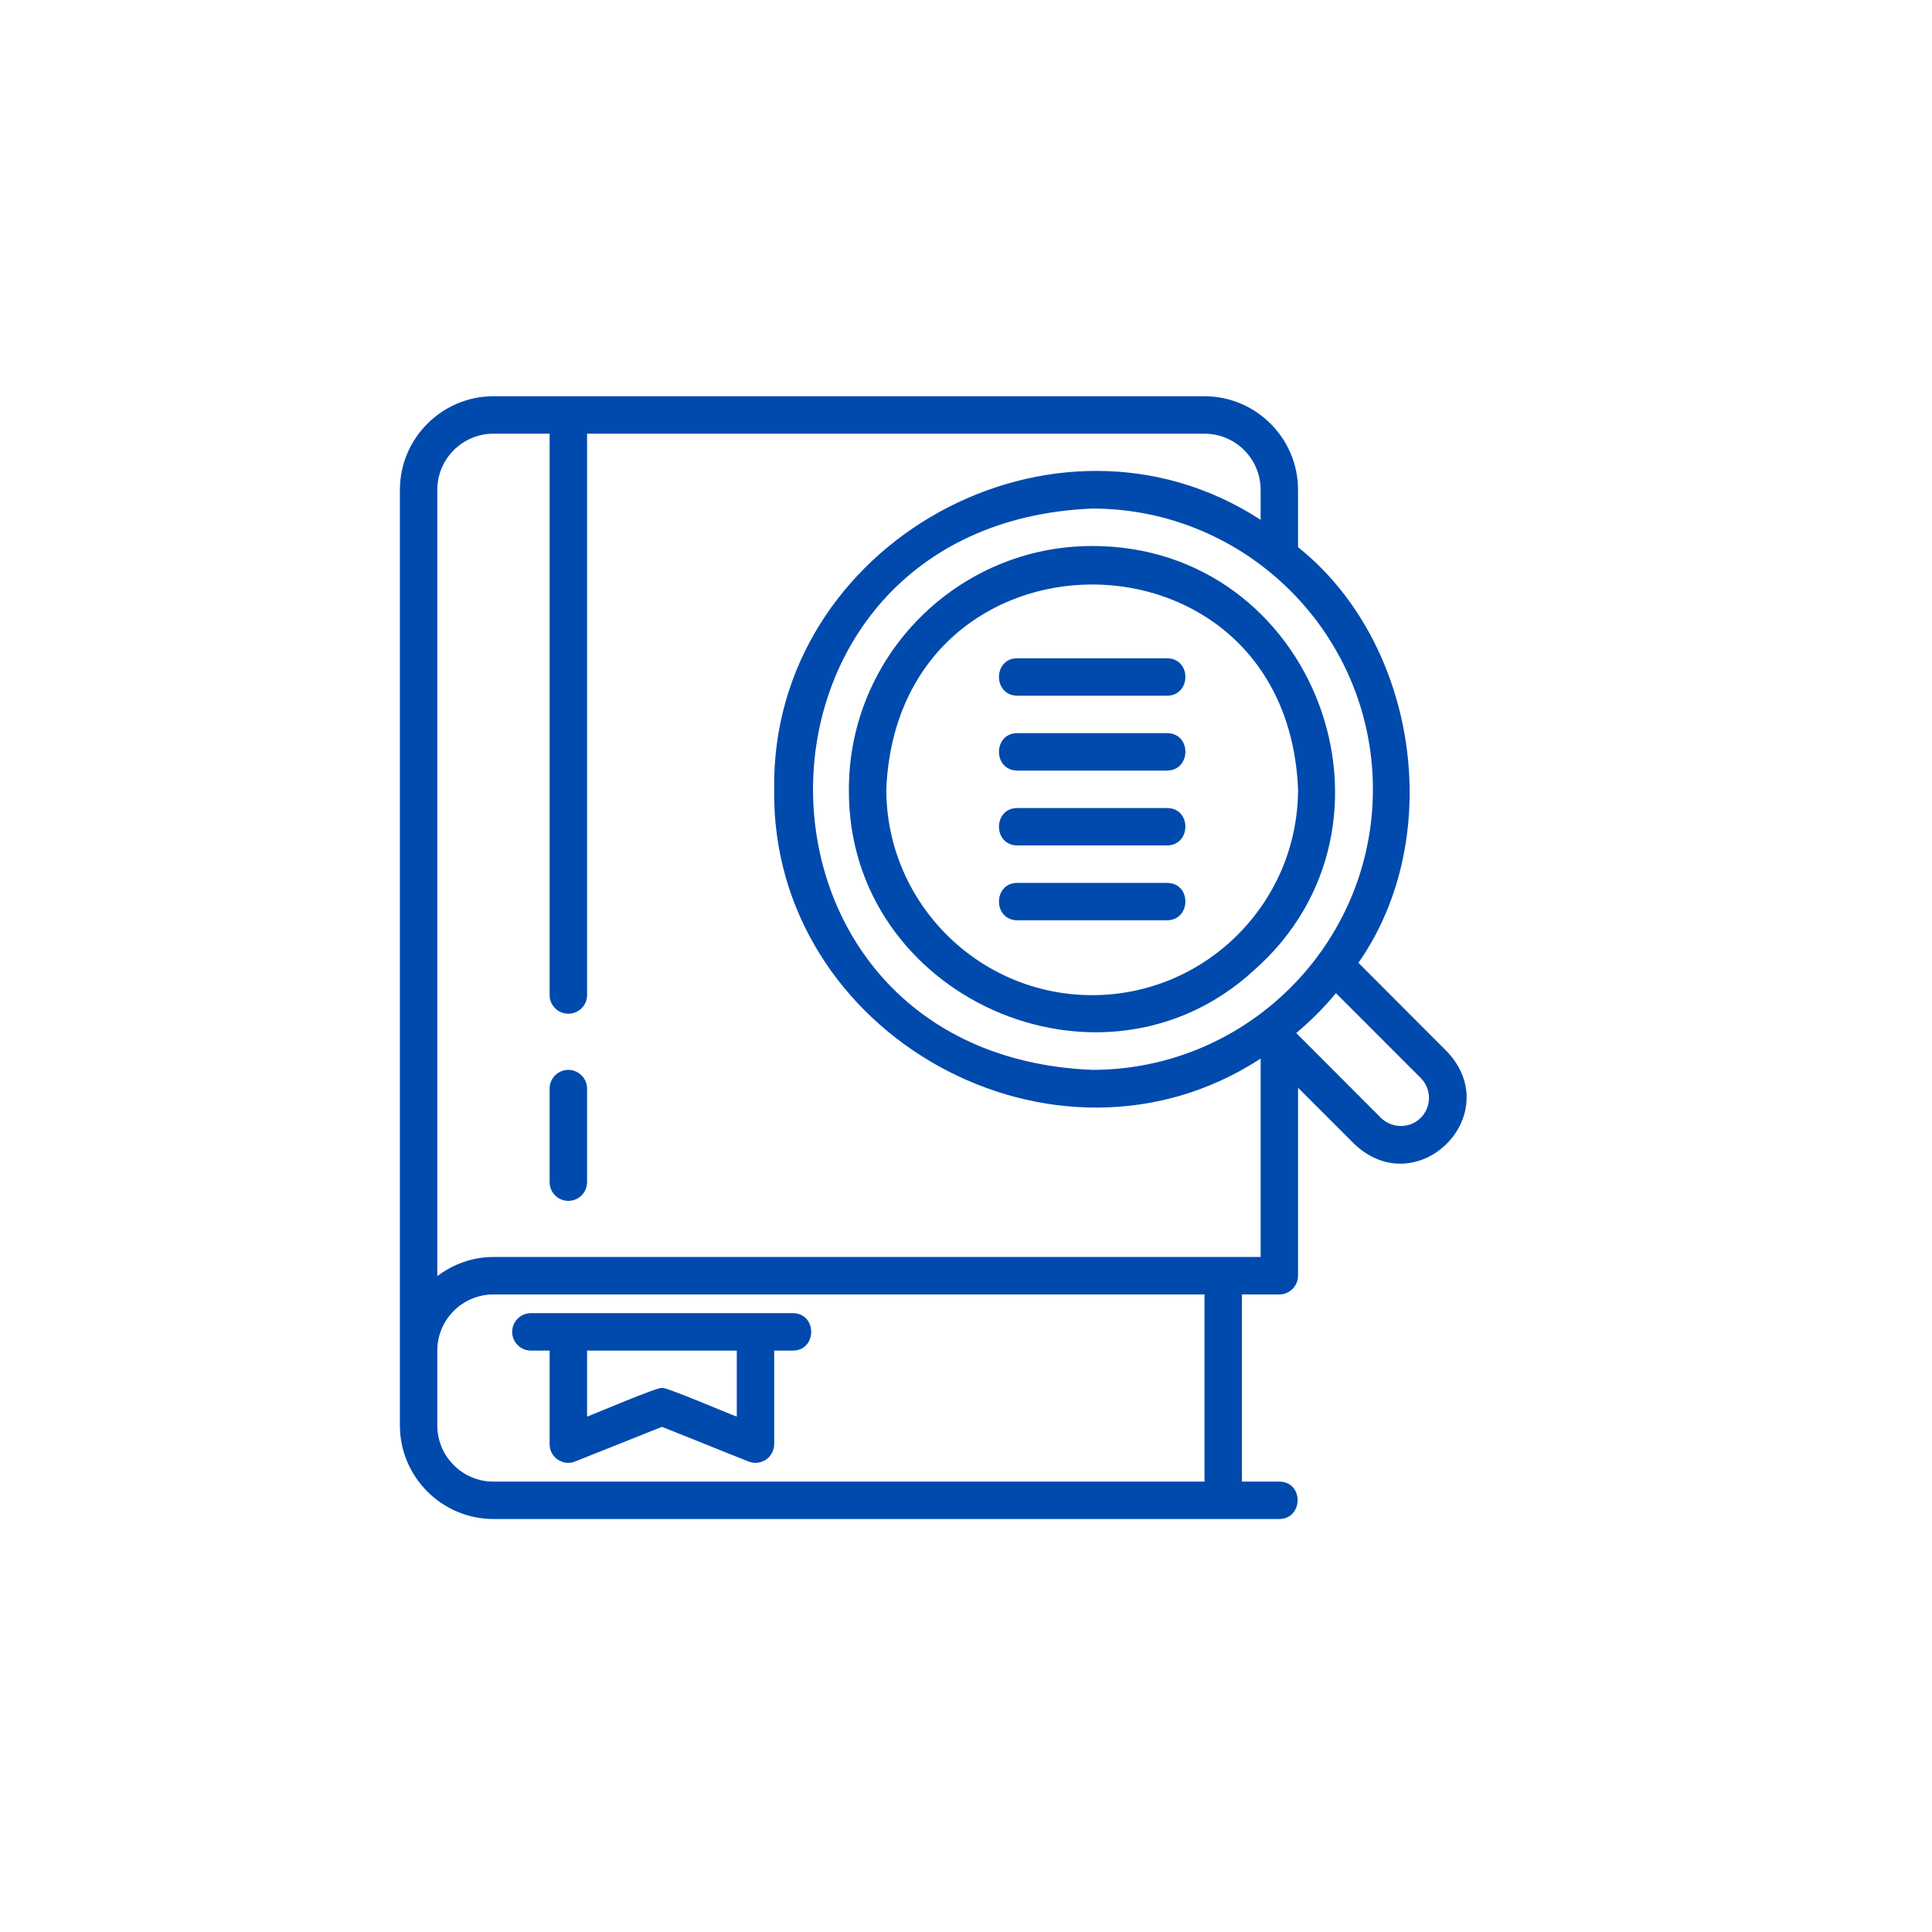
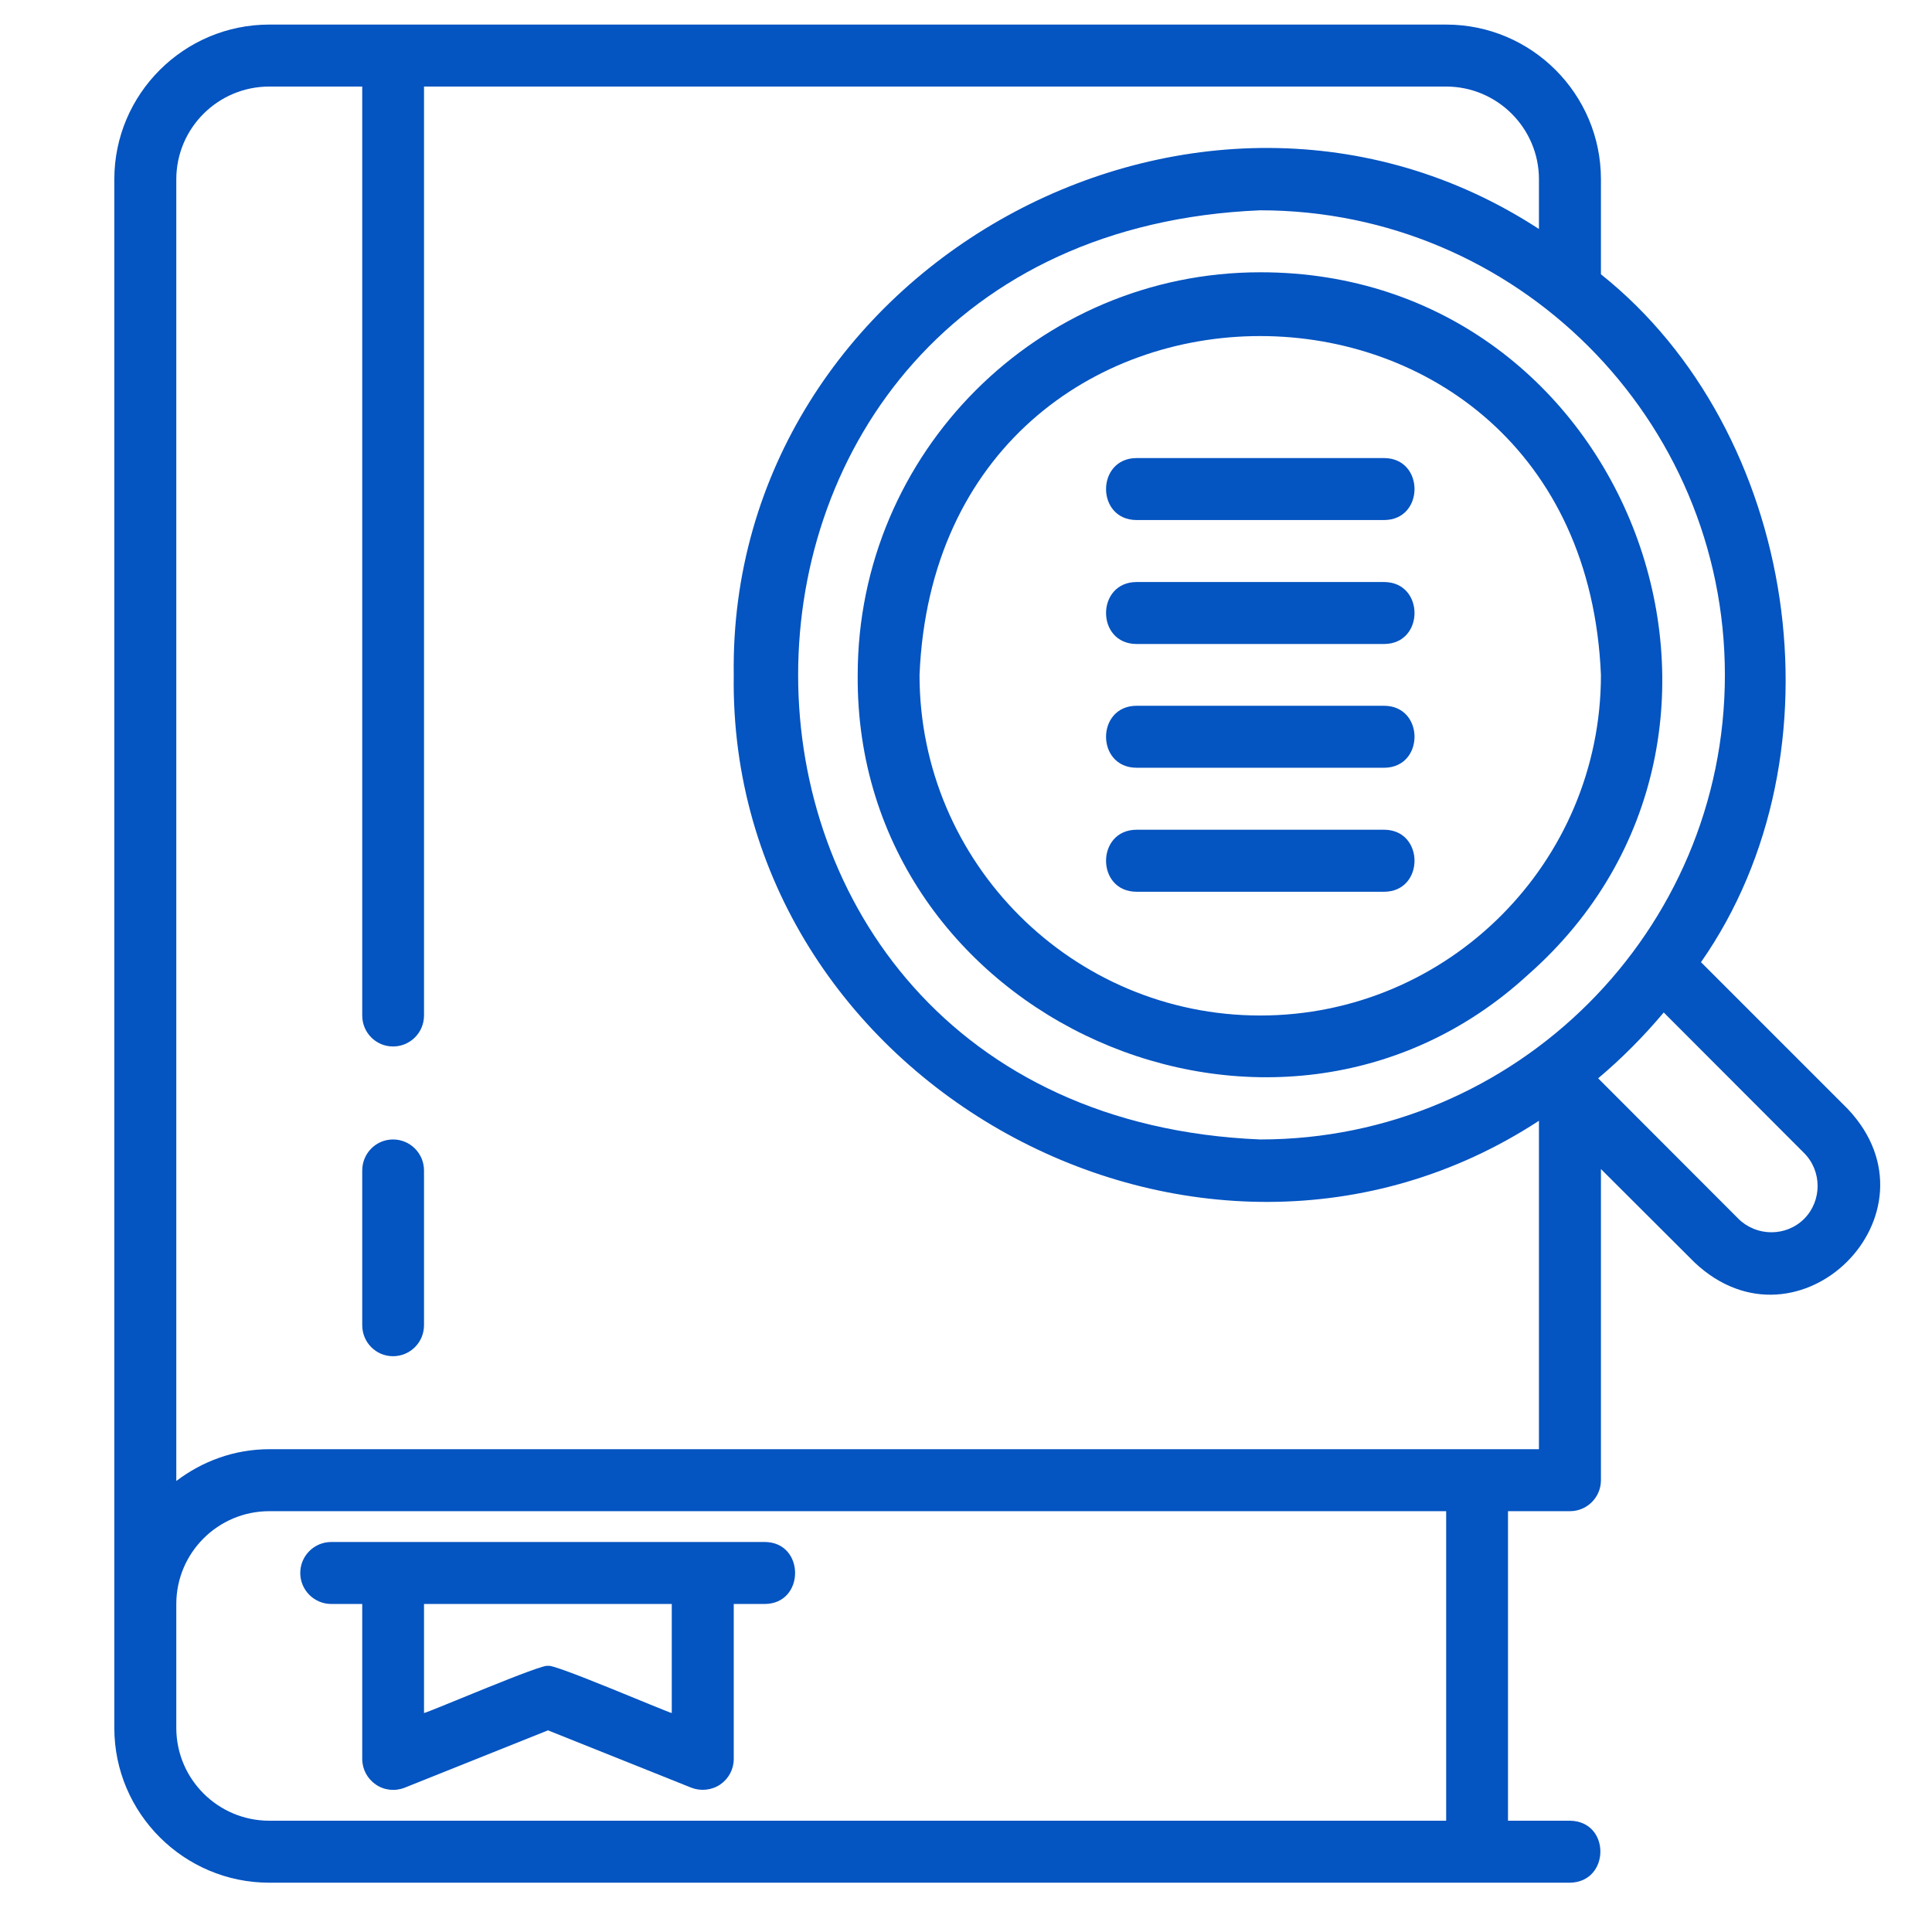
<svg xmlns="http://www.w3.org/2000/svg" width="50" zoomAndPan="magnify" viewBox="0 0 37.5 37.5" height="50" preserveAspectRatio="xMidYMid meet" version="1.2">
  <defs>
-     <clipPath id="a4faee2efe">
-       <path d="M 7.762 7.402 L 29 7.402 L 29 29.605 L 7.762 29.605 Z M 7.762 7.402 " />
+     <clipPath id="45c7c3e7fc">
+       <path d="M 2.219 0 L 37 0 L 37 37 L 2.219 37 Z M 2.219 0 " />
    </clipPath>
  </defs>
-   <g id="72ce344b1d">
-     <path style=" stroke:none;fill-rule:nonzero;fill:#004aad;fill-opacity:1;" d="M 11.031 20.766 C 10.832 20.766 10.668 20.93 10.668 21.129 L 10.668 22.945 C 10.668 23.148 10.832 23.309 11.031 23.309 C 11.23 23.309 11.395 23.148 11.395 22.945 L 11.395 21.129 C 11.395 20.93 11.23 20.766 11.031 20.766 Z M 11.031 20.766 " />
-     <path style=" stroke:none;fill-rule:nonzero;fill:#004aad;fill-opacity:1;" d="M 15.391 25.488 L 10.305 25.488 C 10.105 25.488 9.941 25.652 9.941 25.852 C 9.941 26.051 10.105 26.215 10.305 26.215 L 10.668 26.215 L 10.668 28.031 C 10.668 28.152 10.727 28.266 10.828 28.332 C 10.926 28.398 11.055 28.414 11.164 28.367 L 12.848 27.695 L 14.527 28.367 C 14.641 28.414 14.766 28.398 14.867 28.332 C 14.965 28.266 15.027 28.152 15.027 28.031 L 15.027 26.215 L 15.391 26.215 C 15.863 26.211 15.863 25.492 15.391 25.488 Z M 14.301 27.496 C 14.227 27.477 12.891 26.902 12.848 26.941 C 12.805 26.902 11.461 27.477 11.395 27.496 L 11.395 26.215 L 14.301 26.215 Z M 14.301 27.496 " />
-     <g clip-rule="nonzero" clip-path="url(#a4faee2efe)">
-       <path style=" stroke:none;fill-rule:nonzero;fill:#004aad;fill-opacity:1;" d="M 26.367 18.688 C 28.086 16.23 27.5 12.457 25.195 10.621 L 25.195 9.508 C 25.195 8.508 24.379 7.691 23.379 7.691 L 9.578 7.691 C 8.578 7.691 7.762 8.508 7.762 9.508 L 7.762 27.668 C 7.762 28.668 8.578 29.484 9.578 29.484 L 24.832 29.484 C 25.301 29.477 25.309 28.762 24.832 28.758 C 24.832 28.758 24.105 28.758 24.105 28.758 L 24.105 25.125 L 24.832 25.125 C 25.031 25.125 25.195 24.961 25.195 24.762 L 25.195 21.113 L 26.293 22.211 C 27.516 23.355 29.238 21.637 28.09 20.414 C 28.09 20.414 26.367 18.688 26.367 18.688 Z M 26.648 15.32 C 26.648 18.324 24.203 20.766 21.199 20.766 C 13.973 20.469 13.977 10.172 21.199 9.871 C 24.203 9.871 26.648 12.316 26.648 15.32 Z M 23.379 28.758 L 9.578 28.758 C 8.977 28.758 8.488 28.27 8.488 27.668 L 8.488 26.215 C 8.488 25.613 8.977 25.125 9.578 25.125 L 23.379 25.125 Z M 9.578 24.398 C 9.168 24.398 8.793 24.539 8.488 24.77 L 8.488 9.508 C 8.488 8.906 8.977 8.418 9.578 8.418 L 10.668 8.418 L 10.668 19.316 C 10.668 19.516 10.832 19.676 11.031 19.676 C 11.23 19.676 11.395 19.516 11.395 19.316 L 11.395 8.418 L 23.379 8.418 C 23.98 8.418 24.469 8.906 24.469 9.508 L 24.469 10.09 C 20.488 7.496 14.957 10.539 15.027 15.32 C 14.957 20.098 20.488 23.145 24.469 20.547 L 24.469 24.398 Z M 27.578 21.695 C 27.367 21.91 27.02 21.906 26.805 21.699 L 25.16 20.051 C 25.441 19.816 25.699 19.559 25.93 19.277 L 27.578 20.926 C 27.789 21.137 27.789 21.484 27.578 21.695 Z M 27.578 21.695 " />
+   <g id="f21298894c">
+     <path style=" stroke:none;fill-rule:nonzero;fill:#0454c1;fill-opacity:1;" d="M 7.629 22.117 C 7.297 22.117 7.031 22.387 7.031 22.719 L 7.031 25.723 C 7.031 26.055 7.297 26.324 7.629 26.324 C 7.961 26.324 8.23 26.055 8.23 25.723 L 8.23 22.719 C 8.23 22.387 7.961 22.117 7.629 22.117 Z M 7.629 22.117 " />
+     <path style=" stroke:none;fill-rule:nonzero;fill:#0454c1;fill-opacity:1;" d="M 14.844 29.93 L 6.43 29.93 C 6.098 29.93 5.828 30.199 5.828 30.531 C 5.828 30.863 6.098 31.133 6.43 31.133 L 7.031 31.133 L 7.031 34.141 C 7.031 34.34 7.129 34.523 7.293 34.637 C 7.457 34.75 7.668 34.773 7.855 34.699 L 10.637 33.586 L 13.418 34.699 C 13.602 34.77 13.812 34.75 13.98 34.637 C 14.145 34.523 14.242 34.34 14.242 34.141 L 14.242 31.133 L 14.844 31.133 C 15.629 31.129 15.629 29.934 14.844 29.93 Z M 13.039 33.25 C 12.922 33.223 10.707 32.27 10.637 32.336 C 10.57 32.27 8.344 33.227 8.23 33.25 L 8.23 31.133 L 13.039 31.133 Z M 13.039 33.25 " />
+     <g clip-rule="nonzero" clip-path="url(#45c7c3e7fc)">
+       <path style=" stroke:none;fill-rule:nonzero;fill:#0454c1;fill-opacity:1;" d="M 33.016 18.676 C 35.859 14.609 34.887 8.359 31.074 5.324 L 31.074 3.48 C 31.074 1.824 29.727 0.477 28.07 0.477 L 5.227 0.477 C 3.57 0.477 2.219 1.824 2.219 3.48 L 2.219 33.539 C 2.219 35.195 3.57 36.543 5.227 36.543 L 30.473 36.543 C 31.254 36.531 31.266 35.352 30.473 35.34 C 30.473 35.34 29.27 35.34 29.27 35.34 L 29.27 29.332 L 30.473 29.332 C 30.805 29.332 31.074 29.062 31.074 28.73 L 31.074 22.691 L 32.895 24.508 C 34.914 26.402 37.77 23.555 35.871 21.531 C 35.871 21.531 33.016 18.676 33.016 18.676 Z M 33.48 13.102 C 33.48 18.07 29.434 22.117 24.461 22.117 C 12.5 21.621 12.504 4.578 24.461 4.082 C 29.434 4.082 33.48 8.129 33.48 13.102 Z M 28.07 35.34 L 5.227 35.34 C 4.23 35.34 3.422 34.531 3.422 33.539 L 3.422 31.133 C 3.422 30.141 4.23 29.332 5.227 29.332 L 28.07 29.332 Z M 5.227 28.129 C 4.547 28.129 3.926 28.363 3.422 28.746 L 3.422 3.48 C 3.422 2.488 4.23 1.68 5.227 1.68 L 7.031 1.68 L 7.031 19.711 C 7.031 20.043 7.297 20.312 7.629 20.312 C 7.961 20.312 8.23 20.043 8.23 19.711 L 8.23 1.68 L 28.07 1.68 C 29.062 1.68 29.871 2.488 29.871 3.48 L 29.871 4.445 C 23.281 0.148 14.129 5.188 14.242 13.102 C 14.129 21.012 23.285 26.055 29.871 21.754 L 29.871 28.129 Z M 35.02 23.656 C 34.668 24.008 34.094 24.004 33.742 23.656 L 31.02 20.93 C 31.48 20.543 31.906 20.113 32.293 19.652 L 35.016 22.379 C 35.367 22.73 35.367 23.305 35.02 23.656 Z M 35.02 23.656 " />
    </g>
-     <path style=" stroke:none;fill-rule:nonzero;fill:#004aad;fill-opacity:1;" d="M 21.199 10.598 C 18.598 10.598 16.477 12.715 16.477 15.32 C 16.445 19.363 21.387 21.547 24.336 18.836 C 27.551 16.012 25.527 10.594 21.199 10.598 Z M 21.199 19.316 C 18.996 19.316 17.203 17.523 17.203 15.32 C 17.426 10.02 24.977 10.02 25.195 15.32 C 25.195 17.523 23.402 19.316 21.199 19.316 Z M 21.199 19.316 " />
-     <path style=" stroke:none;fill-rule:nonzero;fill:#004aad;fill-opacity:1;" d="M 22.652 12.777 L 19.746 12.777 C 19.273 12.777 19.27 13.5 19.746 13.504 C 19.746 13.504 22.652 13.504 22.652 13.504 C 23.125 13.5 23.129 12.781 22.652 12.777 Z M 22.652 12.777 " />
-     <path style=" stroke:none;fill-rule:nonzero;fill:#004aad;fill-opacity:1;" d="M 22.652 14.23 L 19.746 14.23 C 19.273 14.23 19.27 14.953 19.746 14.957 C 19.746 14.957 22.652 14.957 22.652 14.957 C 23.125 14.953 23.129 14.23 22.652 14.23 Z M 22.652 14.23 " />
-     <path style=" stroke:none;fill-rule:nonzero;fill:#004aad;fill-opacity:1;" d="M 22.652 15.684 L 19.746 15.684 C 19.273 15.684 19.27 16.406 19.746 16.41 C 19.746 16.41 22.652 16.41 22.652 16.41 C 23.125 16.406 23.129 15.684 22.652 15.684 Z M 22.652 15.684 " />
-     <path style=" stroke:none;fill-rule:nonzero;fill:#004aad;fill-opacity:1;" d="M 22.652 17.137 L 19.746 17.137 C 19.273 17.137 19.27 17.859 19.746 17.863 C 19.746 17.863 22.652 17.863 22.652 17.863 C 23.125 17.859 23.129 17.137 22.652 17.137 Z M 22.652 17.137 " />
+     <path style=" stroke:none;fill-rule:nonzero;fill:#0454c1;fill-opacity:1;" d="M 24.461 5.285 C 20.152 5.285 16.648 8.789 16.648 13.102 C 16.594 19.793 24.77 23.41 29.656 18.922 C 34.973 14.242 31.625 5.281 24.461 5.285 Z M 24.461 19.711 C 20.816 19.711 17.848 16.746 17.848 13.102 C 18.211 4.328 30.711 4.332 31.074 13.102 C 31.074 16.746 28.109 19.711 24.461 19.711 Z M 24.461 19.711 " />
+     <path style=" stroke:none;fill-rule:nonzero;fill:#0454c1;fill-opacity:1;" d="M 26.867 8.891 L 22.059 8.891 C 21.273 8.895 21.27 10.09 22.059 10.094 C 22.059 10.094 26.867 10.094 26.867 10.094 C 27.652 10.09 27.652 8.895 26.867 8.891 Z M 26.867 8.891 " />
+     <path style=" stroke:none;fill-rule:nonzero;fill:#0454c1;fill-opacity:1;" d="M 26.867 11.297 L 22.059 11.297 C 21.273 11.301 21.27 12.496 22.059 12.5 C 22.059 12.5 26.867 12.5 26.867 12.5 C 27.652 12.496 27.652 11.301 26.867 11.297 Z M 26.867 11.297 " />
+     <path style=" stroke:none;fill-rule:nonzero;fill:#0454c1;fill-opacity:1;" d="M 26.867 13.699 L 22.059 13.699 C 21.273 13.703 21.27 14.898 22.059 14.902 C 22.059 14.902 26.867 14.902 26.867 14.902 C 27.652 14.898 27.652 13.703 26.867 13.699 Z M 26.867 13.699 " />
+     <path style=" stroke:none;fill-rule:nonzero;fill:#0454c1;fill-opacity:1;" d="M 26.867 16.105 L 22.059 16.105 C 21.273 16.109 21.27 17.305 22.059 17.309 C 22.059 17.309 26.867 17.309 26.867 17.309 C 27.652 17.305 27.652 16.109 26.867 16.105 Z M 26.867 16.105 " />
  </g>
</svg>
